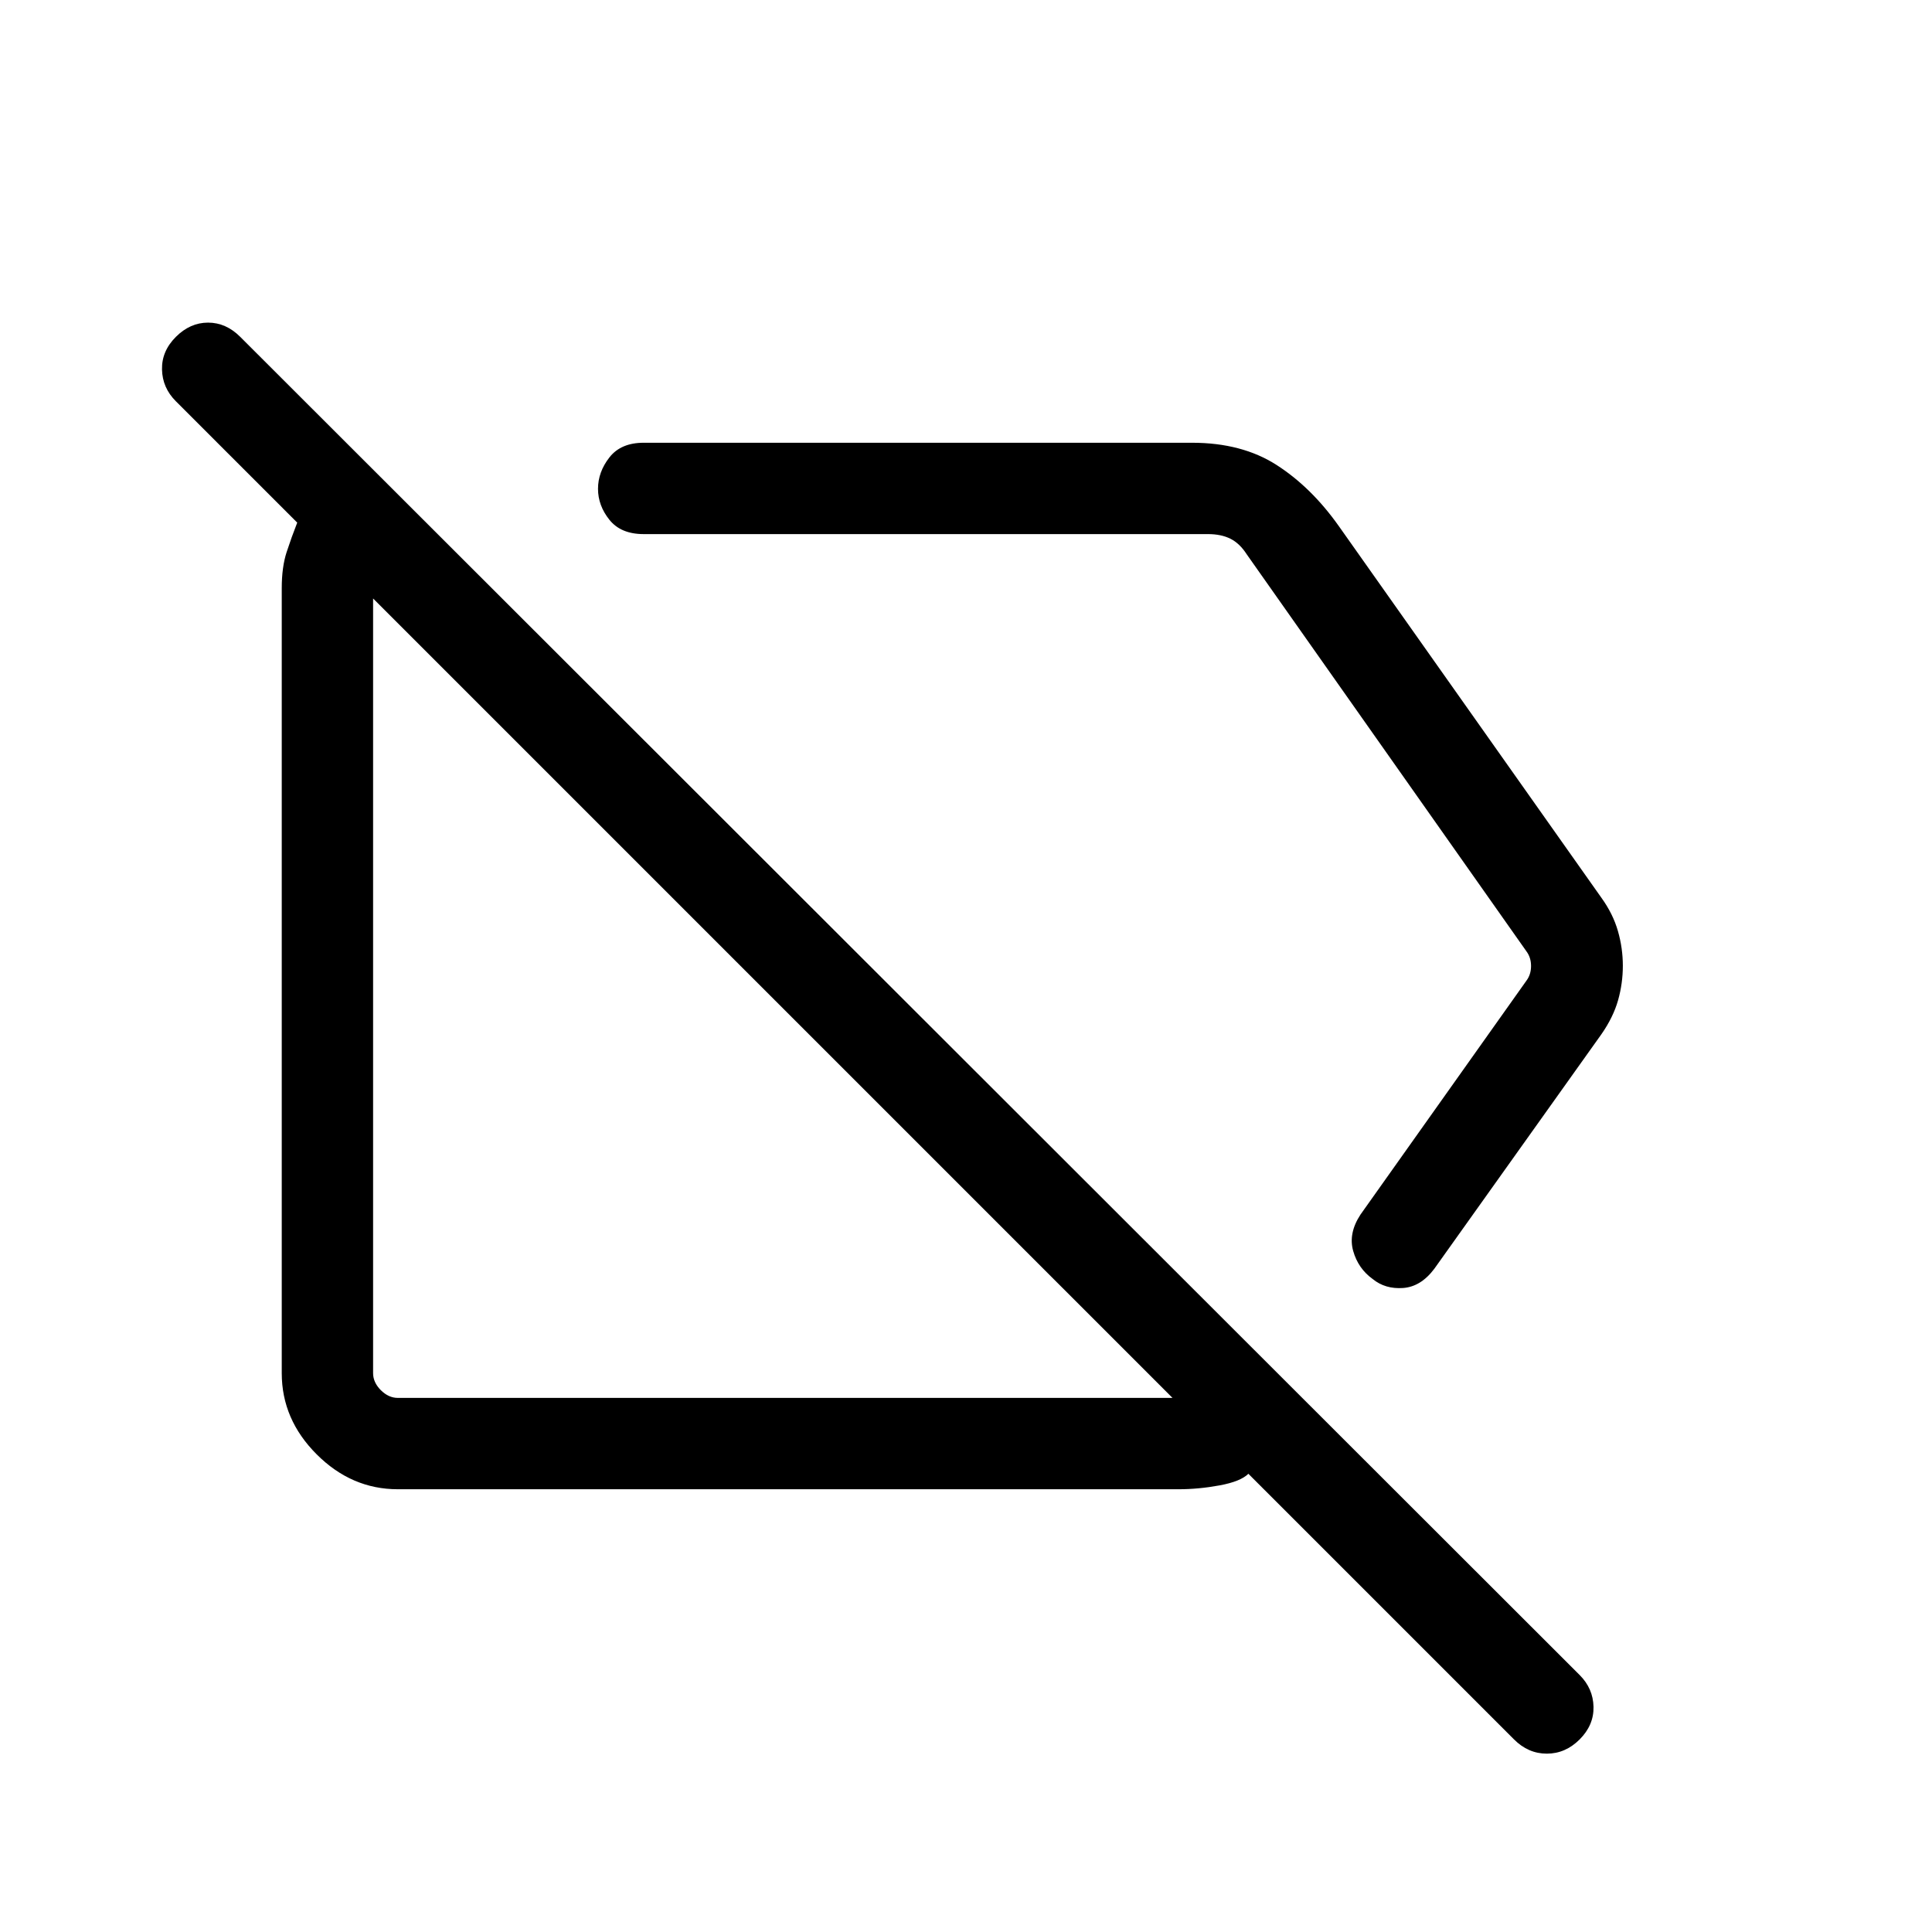
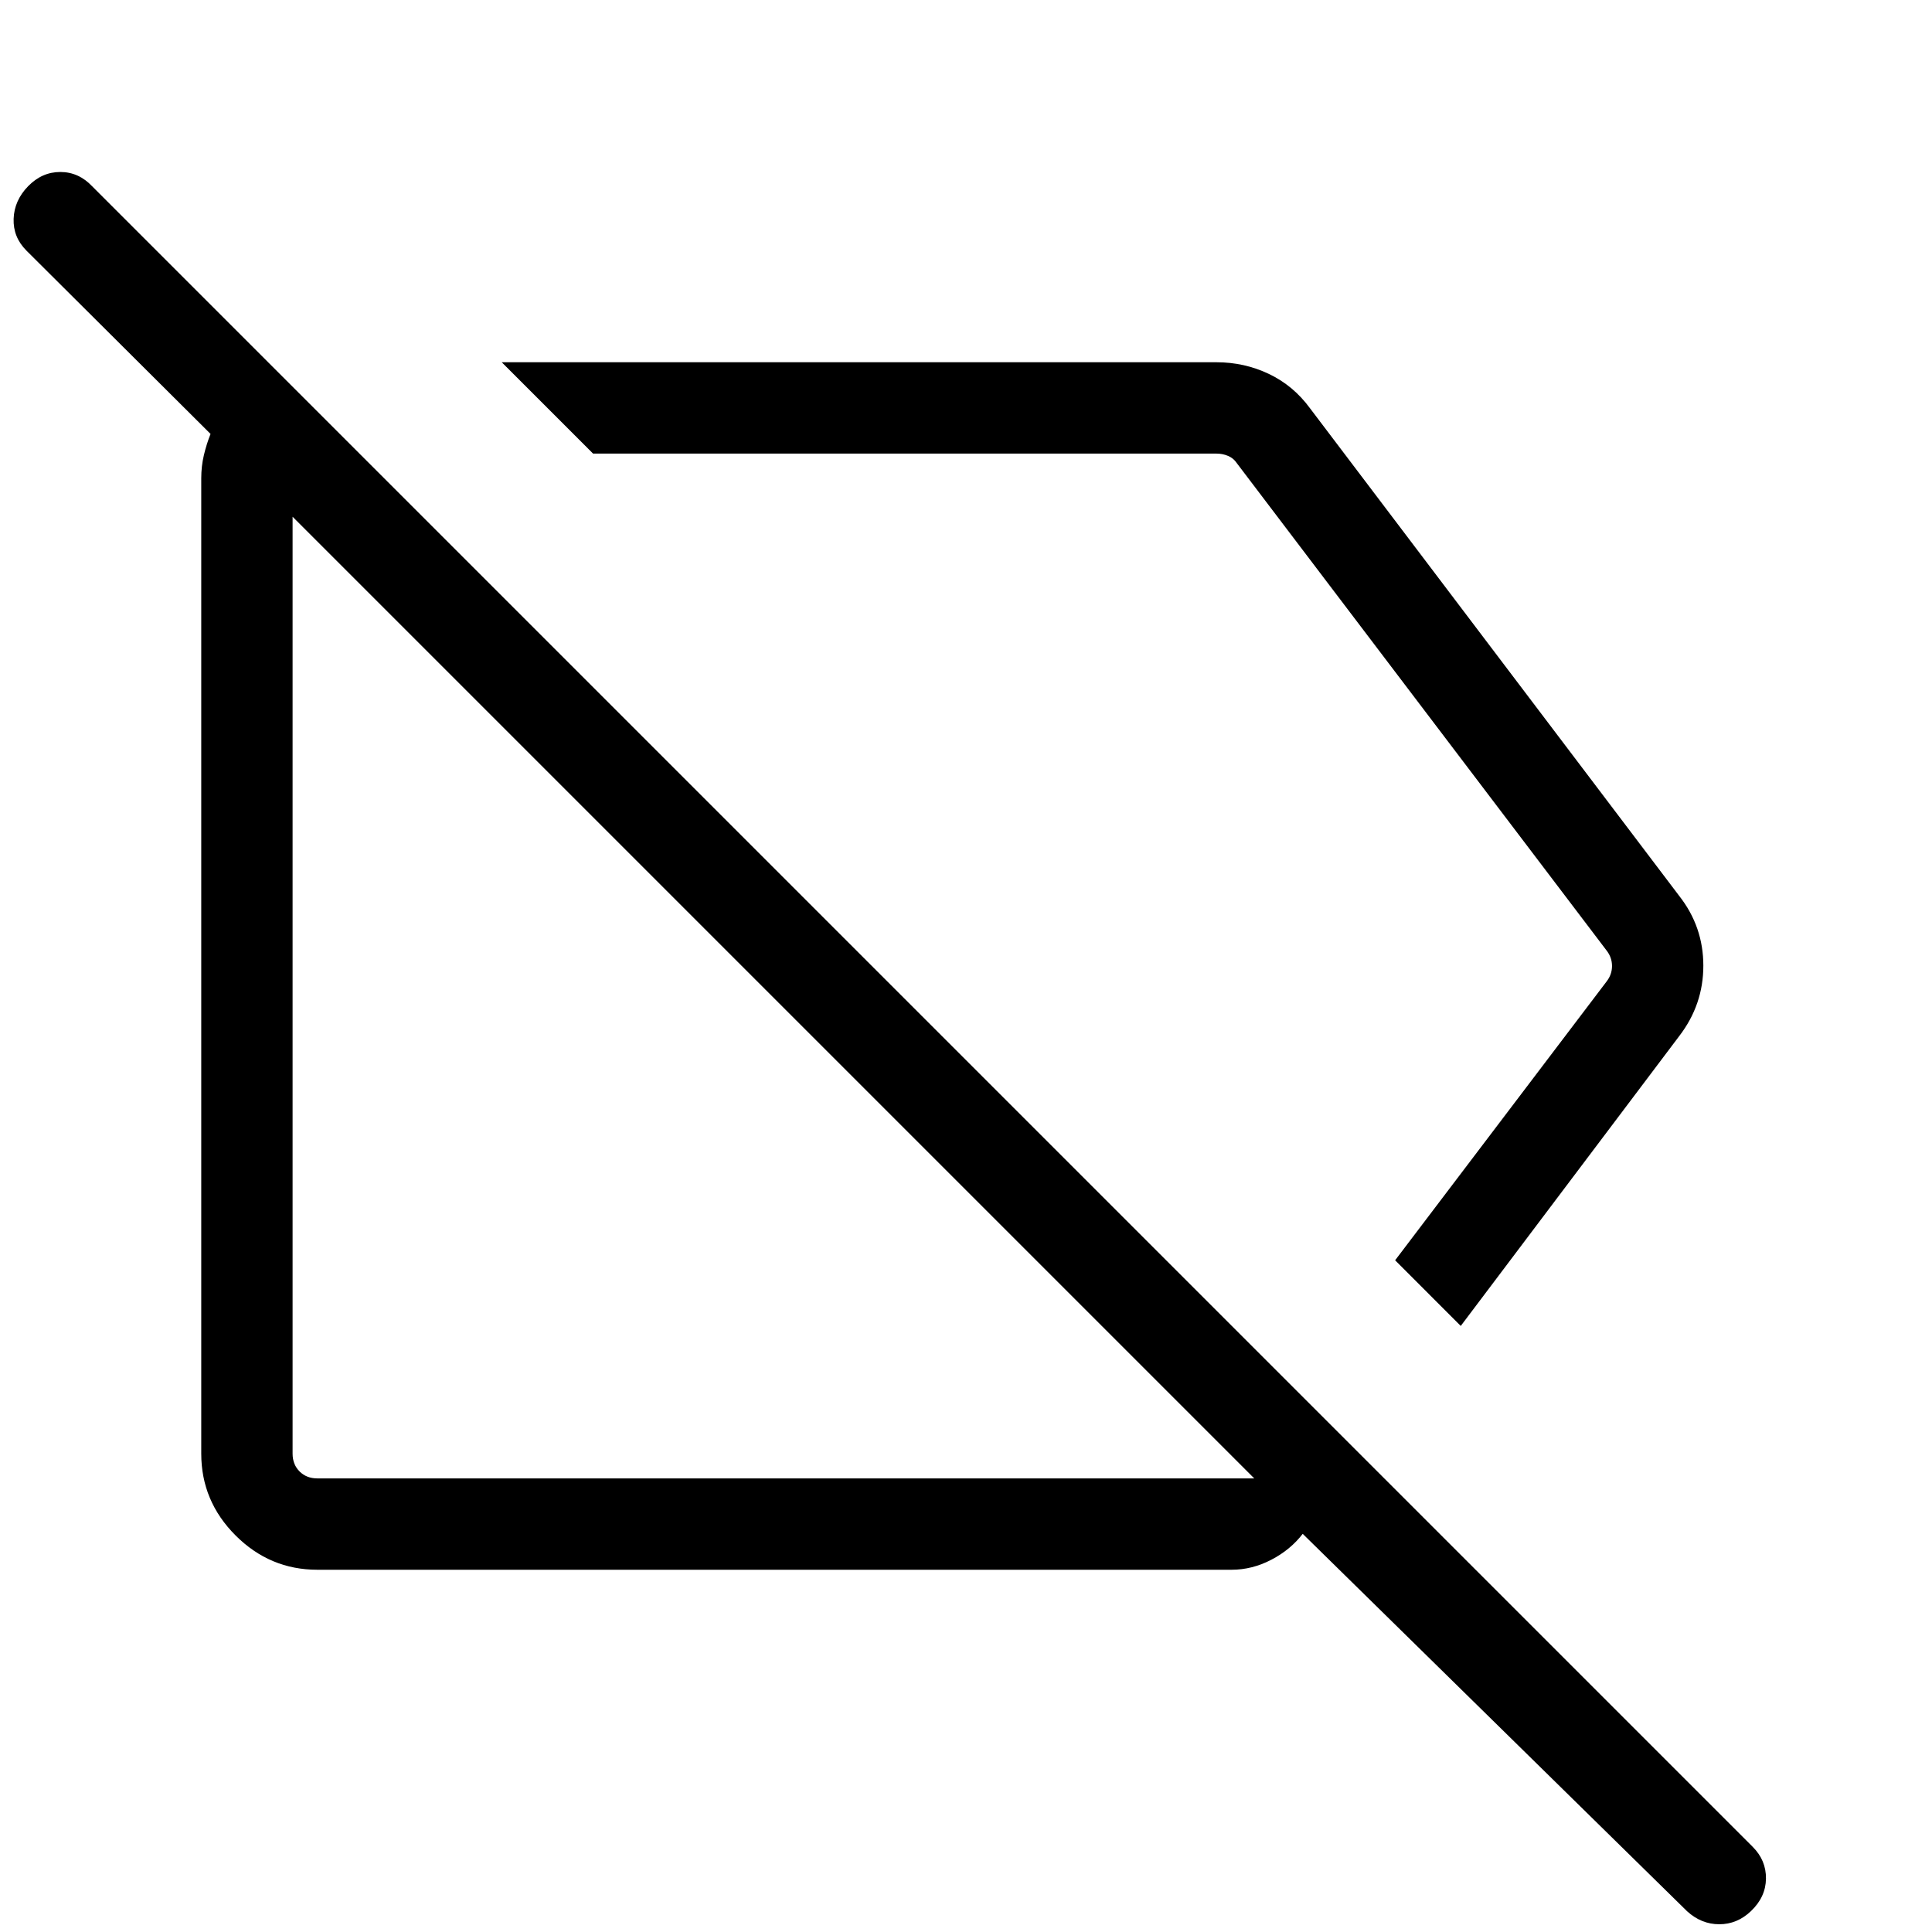
<svg xmlns="http://www.w3.org/2000/svg" height="48" viewBox="0 -960 960 960" width="48">
-   <path d="M712.69-329.54q-6.69 8.92-15.54 9.54-8.85.62-15.07-4.46-7.22-5.21-9.69-13.95-2.47-8.74 3.61-18.05l82.46-116.23q2.31-3.08 2.31-7.31 0-4.23-2.31-7.31l-139-197.3q-3.46-5.39-8.08-7.7-4.61-2.3-11.15-2.3H319.85q-11.35 0-17.02-7.09-5.68-7.08-5.68-15.42 0-8.35 5.68-15.61 5.67-7.27 17.02-7.27h272.46q24.84 0 42.07 11.08t30.85 30.31l130.54 184.76q5.71 7.92 8.16 16.45 2.45 8.52 2.45 17.27t-2.37 17.15q-2.38 8.41-8.24 16.83l-83.08 116.61ZM197.69-220q-23 0-40.34-17.35Q140-254.69 140-277.69v-390q0-10.54 2.42-17.96 2.43-7.43 5.27-14.66l-60.3-60.3q-6.7-6.7-6.89-15.81-.19-9.12 6.89-16.19 7.07-7.08 16-7.08 8.92 0 15.99 7.08l665.54 664.92q6.69 6.69 6.89 15.8.19 9.12-6.89 16.2-7.08 7.07-16.31 7.07-9.23 0-16.3-7.07l-132-132q-3.85 3.84-14.31 5.77-10.46 1.92-20.41 1.92h-387.9Zm185.69-241.15ZM490-516.54Zm92.61 251.15L185.39-662.61v384.92q0 4.61 3.84 8.46 3.85 3.84 8.46 3.84h384.92Z" />
+   <path d="m725.84-301.15-32.61-32.62 105.08-138.54Q801-475.77 801-480t-2.69-7.69L614.46-730q-1.54-2.31-4.23-3.46-2.69-1.15-5.77-1.15H294.69L249.31-780h355.15q13.87 0 26.04 5.8t20.42 17.05l183.46 242.3q12 15.3 12 34.69 0 19.39-12 35.01l-108.54 144Zm-568.15 75.76h465.54L145.39-703.23v465.54q0 5.38 3.46 8.84t8.84 3.46Zm0 45.39q-23.59 0-40.64-17.05T100-237.69v-484.62q0-6.03 1.31-11.55 1.31-5.52 3.31-10.52l-91.47-91.08q-6.69-6.69-6.38-15.81.31-9.11 7.19-16.19 6.89-7.08 16-7.08 9.12 0 15.81 7.08L870.92-42.31q6.69 6.69 6.58 15.81-.12 9.11-7.42 16.09-6.85 6.56-15.77 6.56-8.93 0-16-6.46l-191-187.54q-6.08 7.93-15.62 12.89Q622.15-180 612-180H157.69Zm226.93-284.62Zm163.92-70.07Z" />
</svg>
